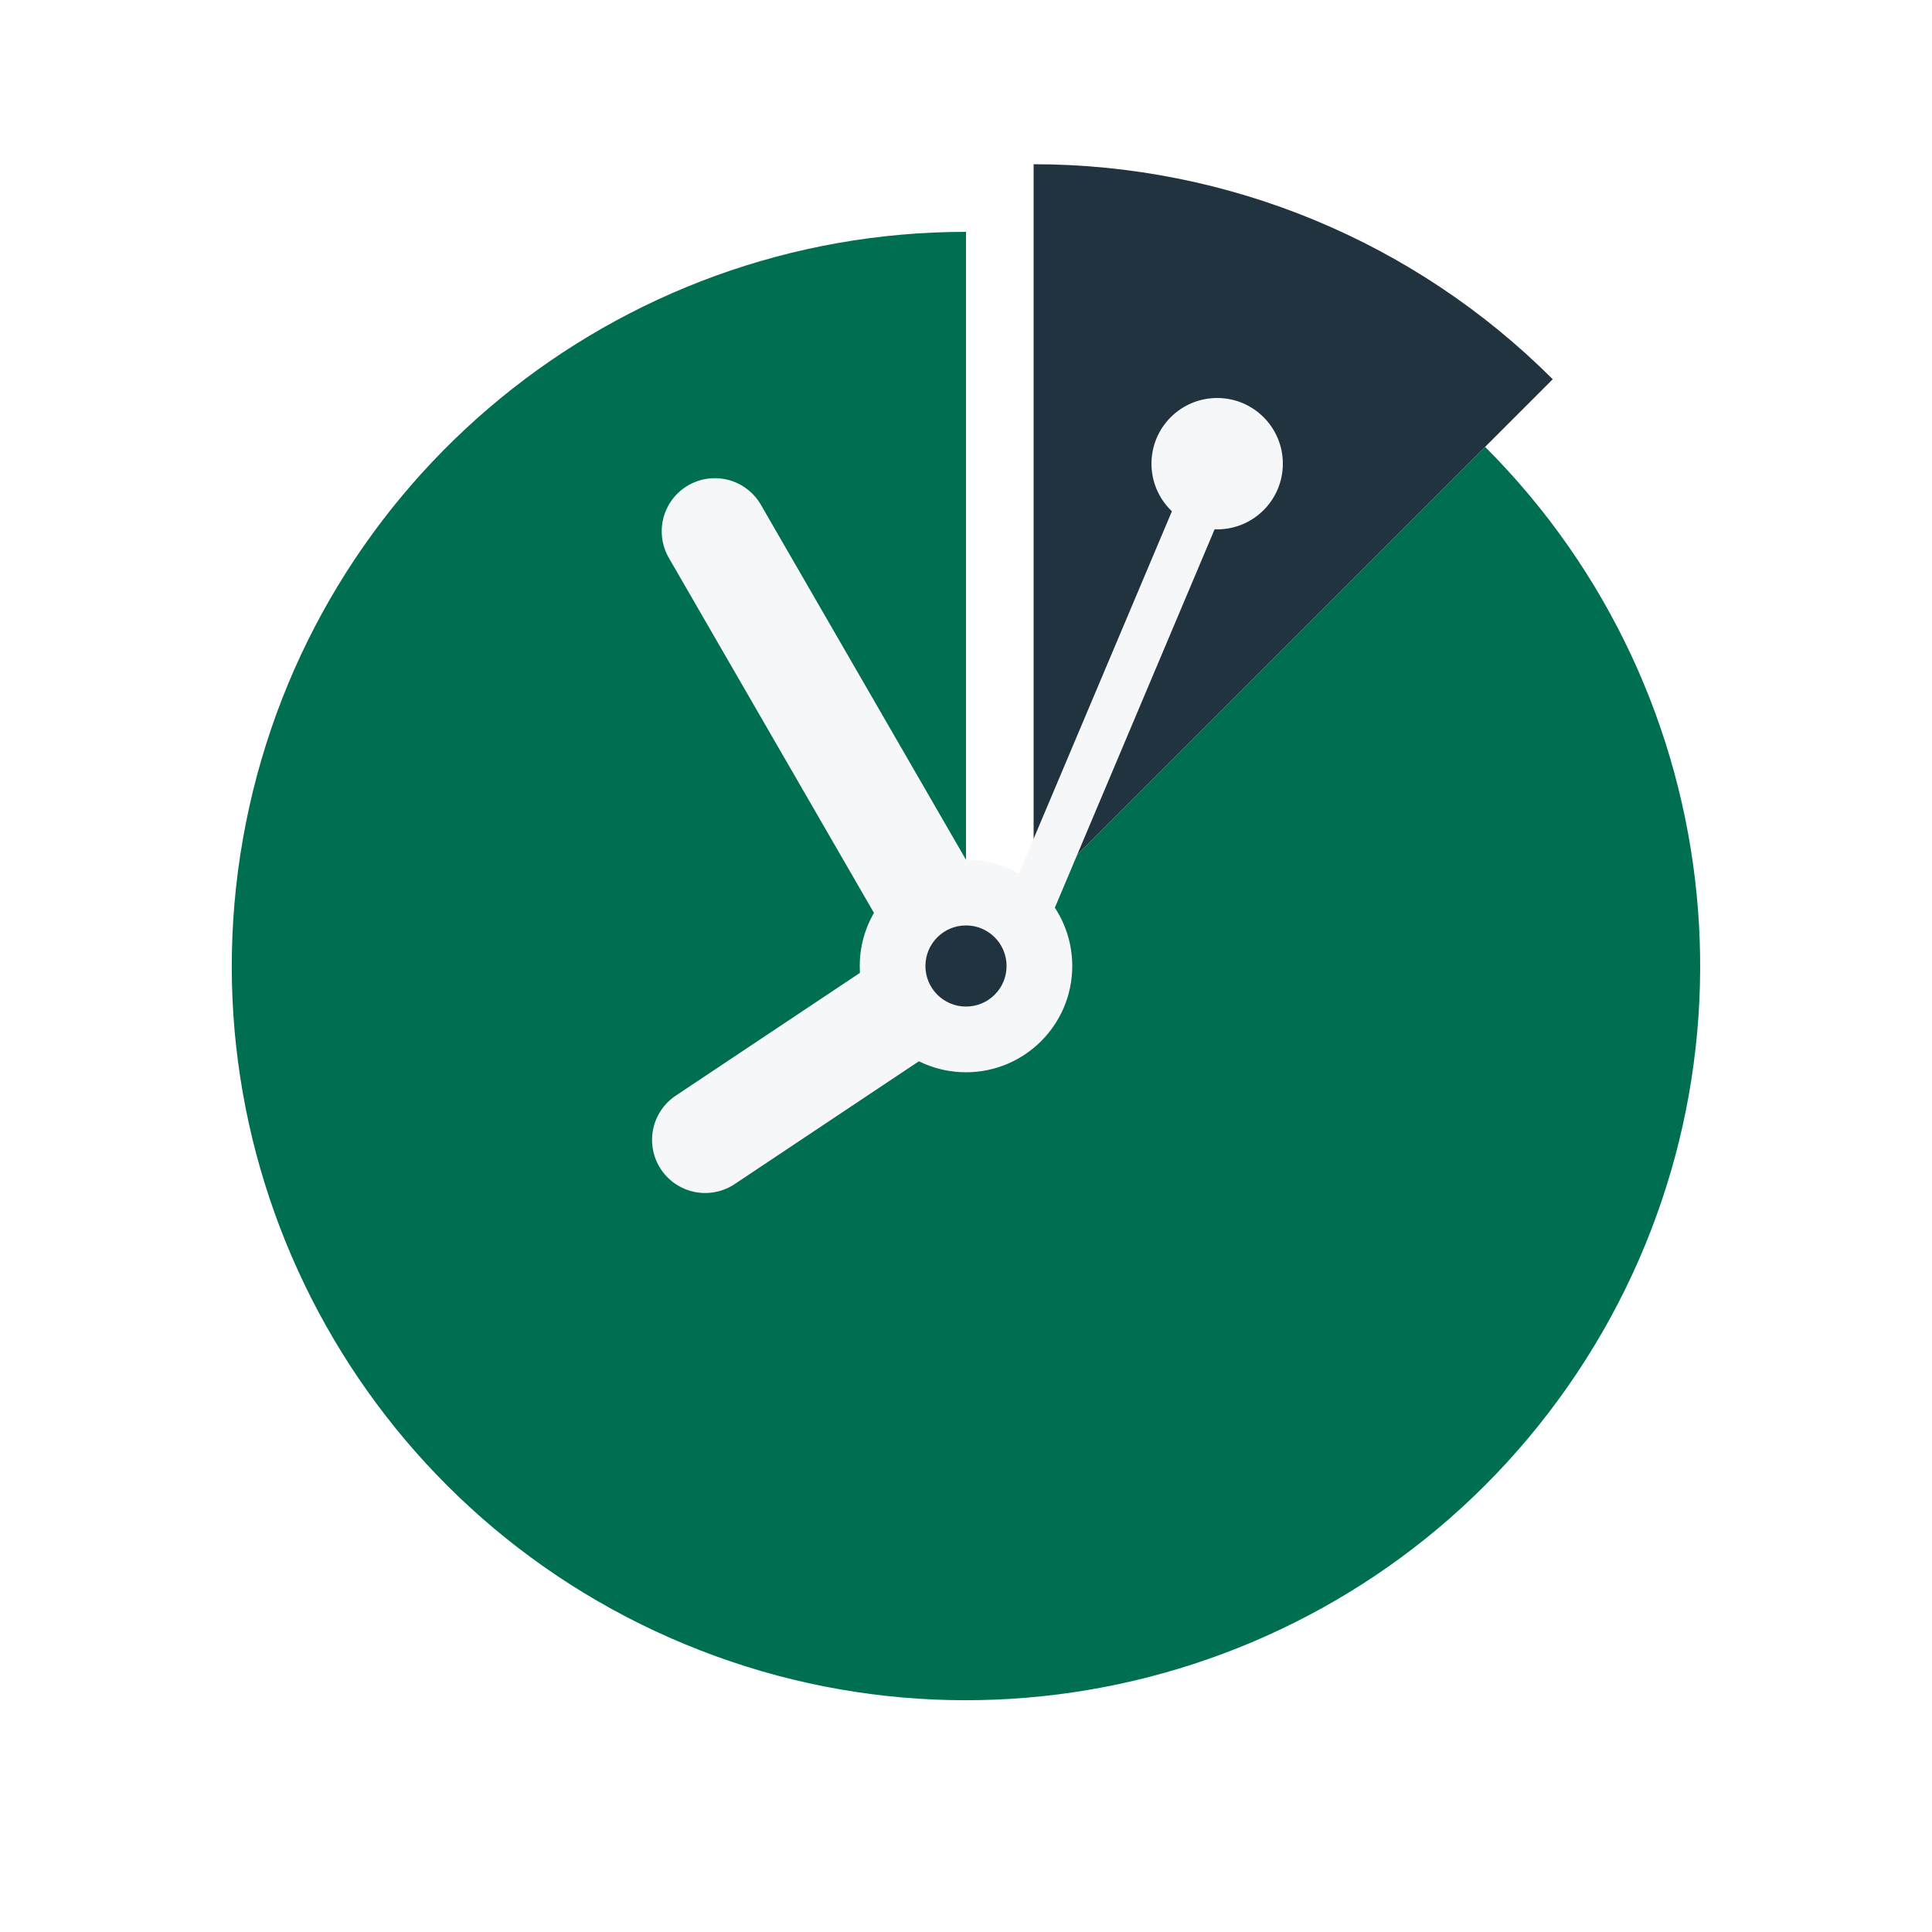
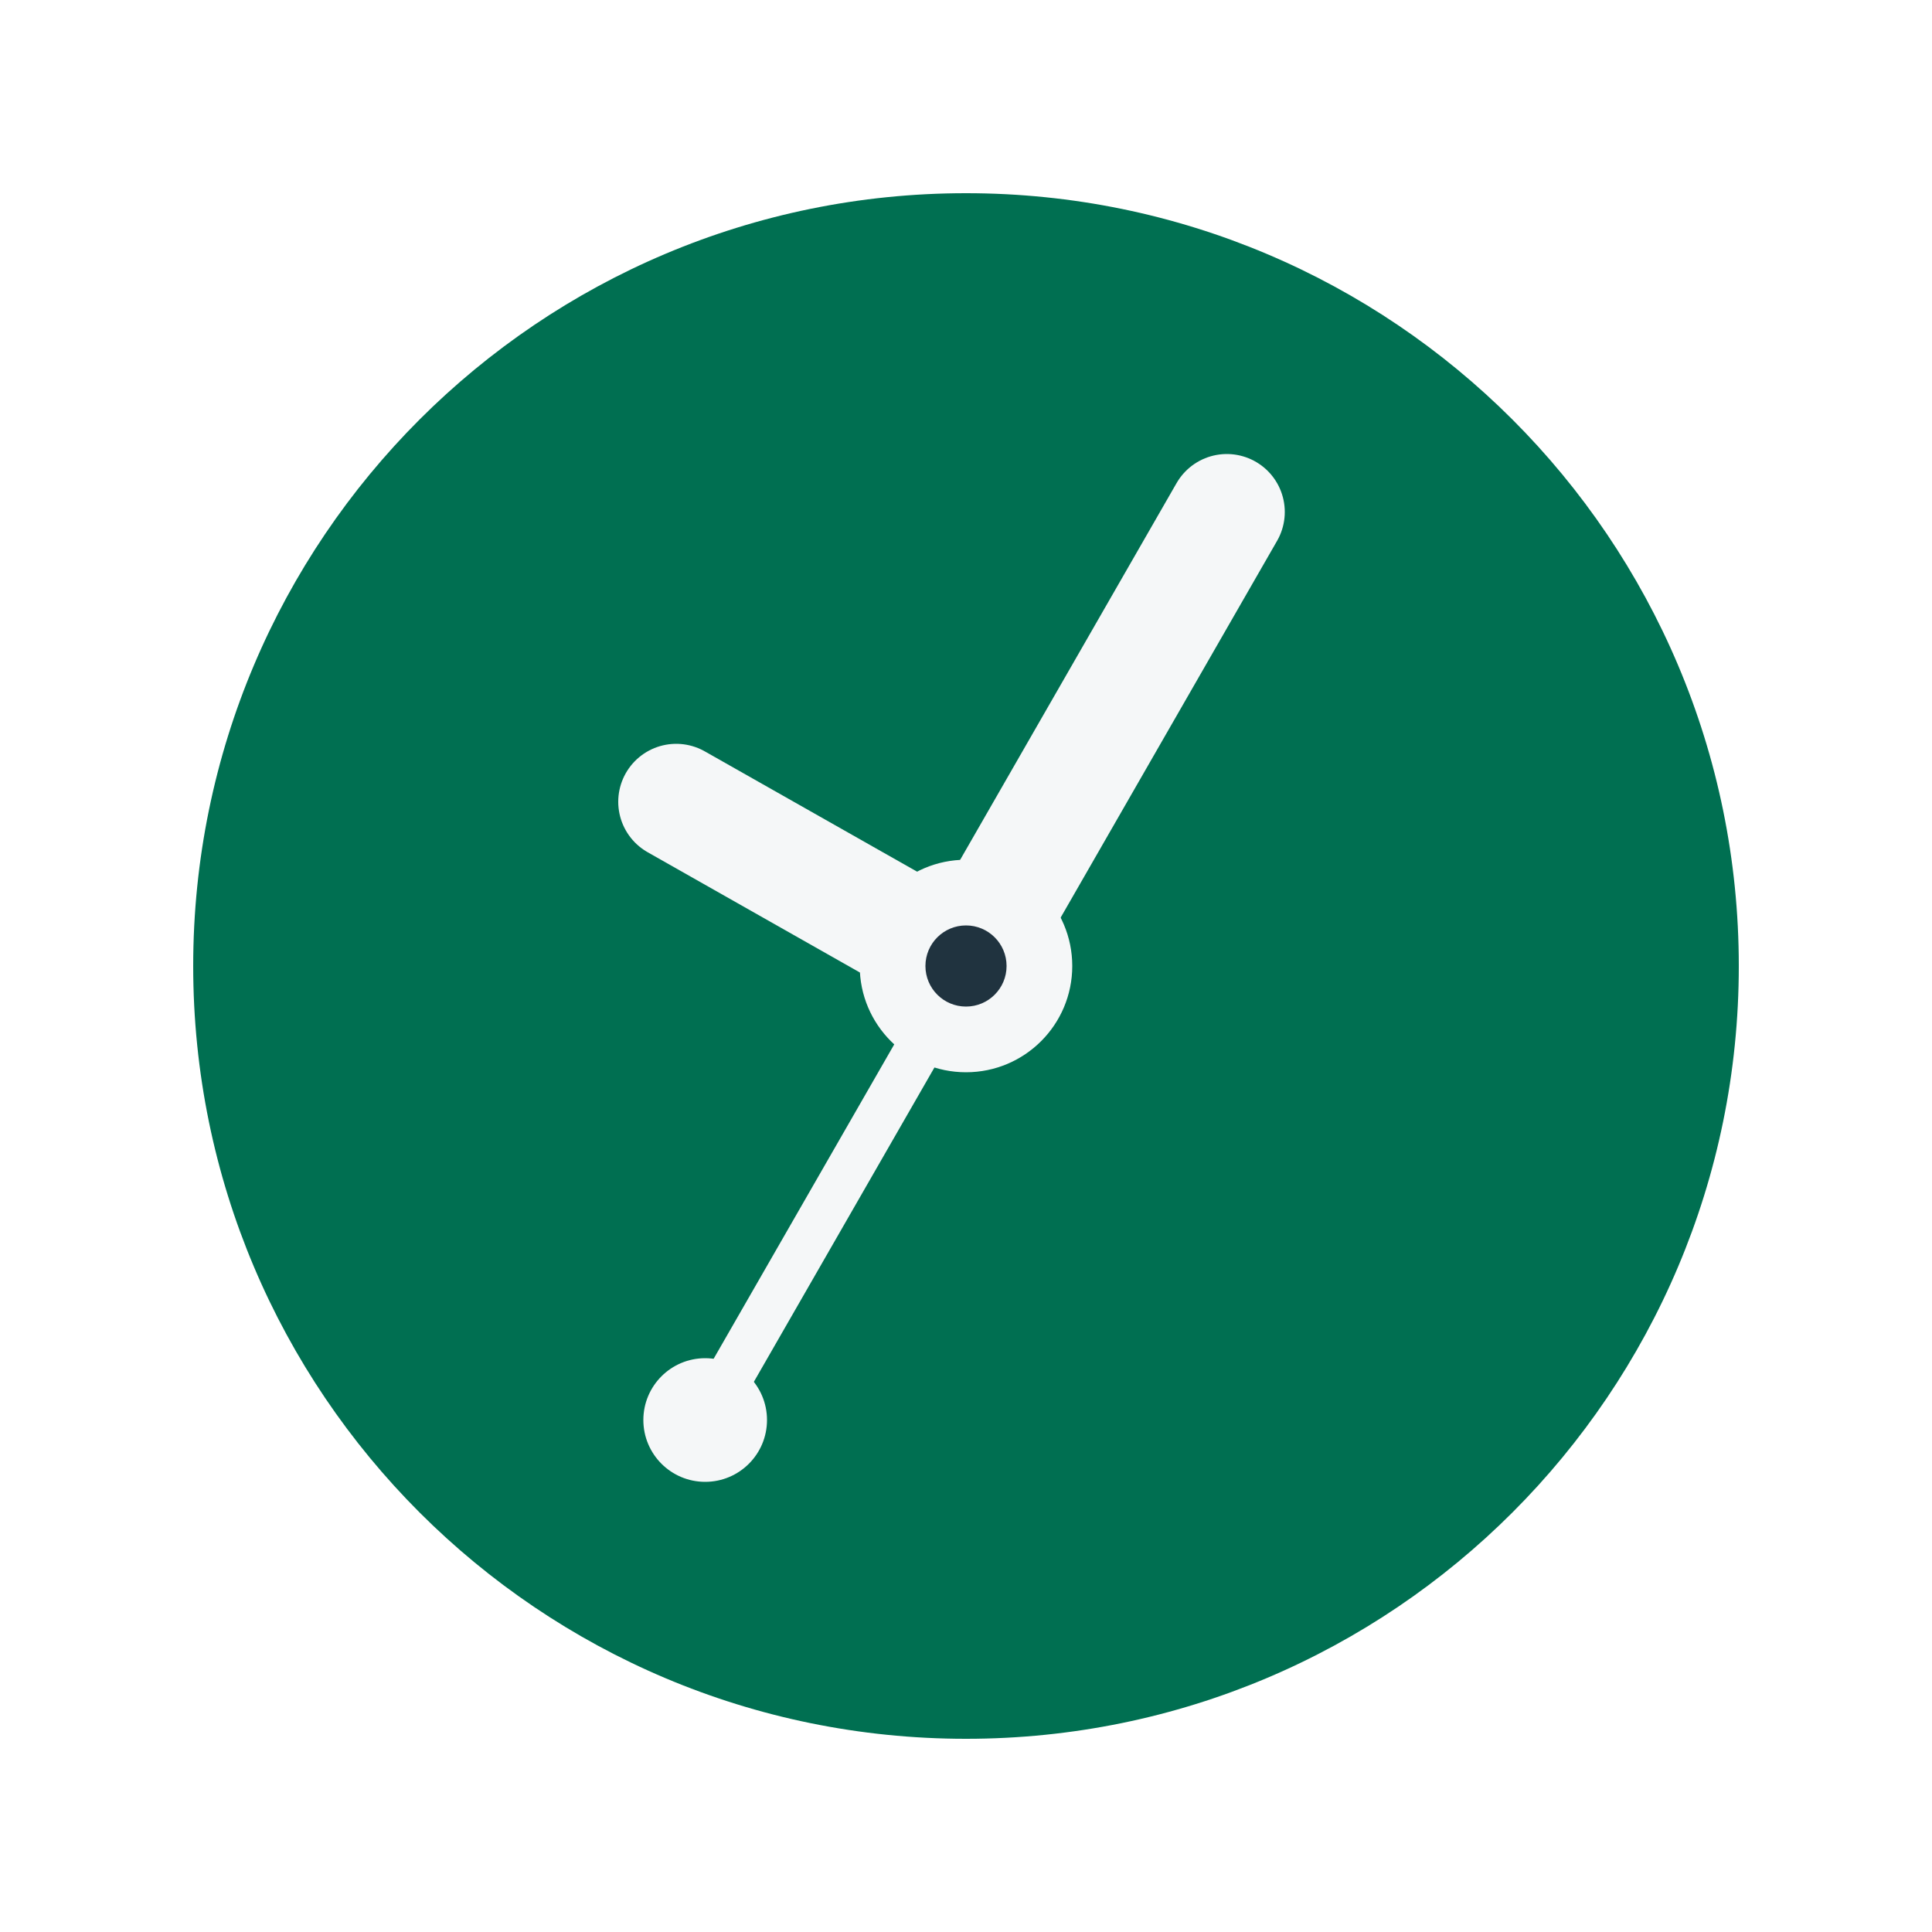
<svg xmlns="http://www.w3.org/2000/svg" viewBox="0 0 100 100">
-   <path fill="#006F51" d="M50 50 L50 12 A38 38 0 1 0 76.87 23.13 Z" />
-   <line x1="50" y1="50" x2="36.5" y2="59" stroke="#F5F7F8" stroke-width="5.5" stroke-linecap="round" />
-   <line x1="50" y1="50" x2="37" y2="27.5" stroke="#F5F7F8" stroke-width="5.5" stroke-linecap="round" />
-   <g transform="translate(3.5, -3.5)">
-     <path fill="#20333F" d="M50 50 L76.87 23.13 A38 38 0 0 0 50 12 Z" />
-     <line x1="50" y1="50" x2="59.5" y2="27.5" stroke="#F5F7F8" stroke-width="2.4" stroke-linecap="round" />
-     <circle cx="59.5" cy="27.5" r="3.4" fill="#F5F7F8" />
-   </g>
+   <circle cx="50" cy="50" r="40" fill="#006F51" />
+   <line x1="50" y1="50" x2="35" y2="41.5" stroke="#F5F7F8" stroke-width="6" stroke-linecap="round" />
+   <line x1="50" y1="50" x2="63.5" y2="26.5" stroke="#F5F7F8" stroke-width="6" stroke-linecap="round" />
+   <line x1="50" y1="50" x2="36.5" y2="73.5" stroke="#F5F7F8" stroke-width="2.4" stroke-linecap="round" />
+   <circle cx="36.5" cy="73.5" r="3.2" fill="#F5F7F8" />
  <circle cx="50" cy="50" r="5.5" fill="#F5F7F8" />
  <circle cx="50" cy="50" r="2.1" fill="#20333F" />
</svg>
